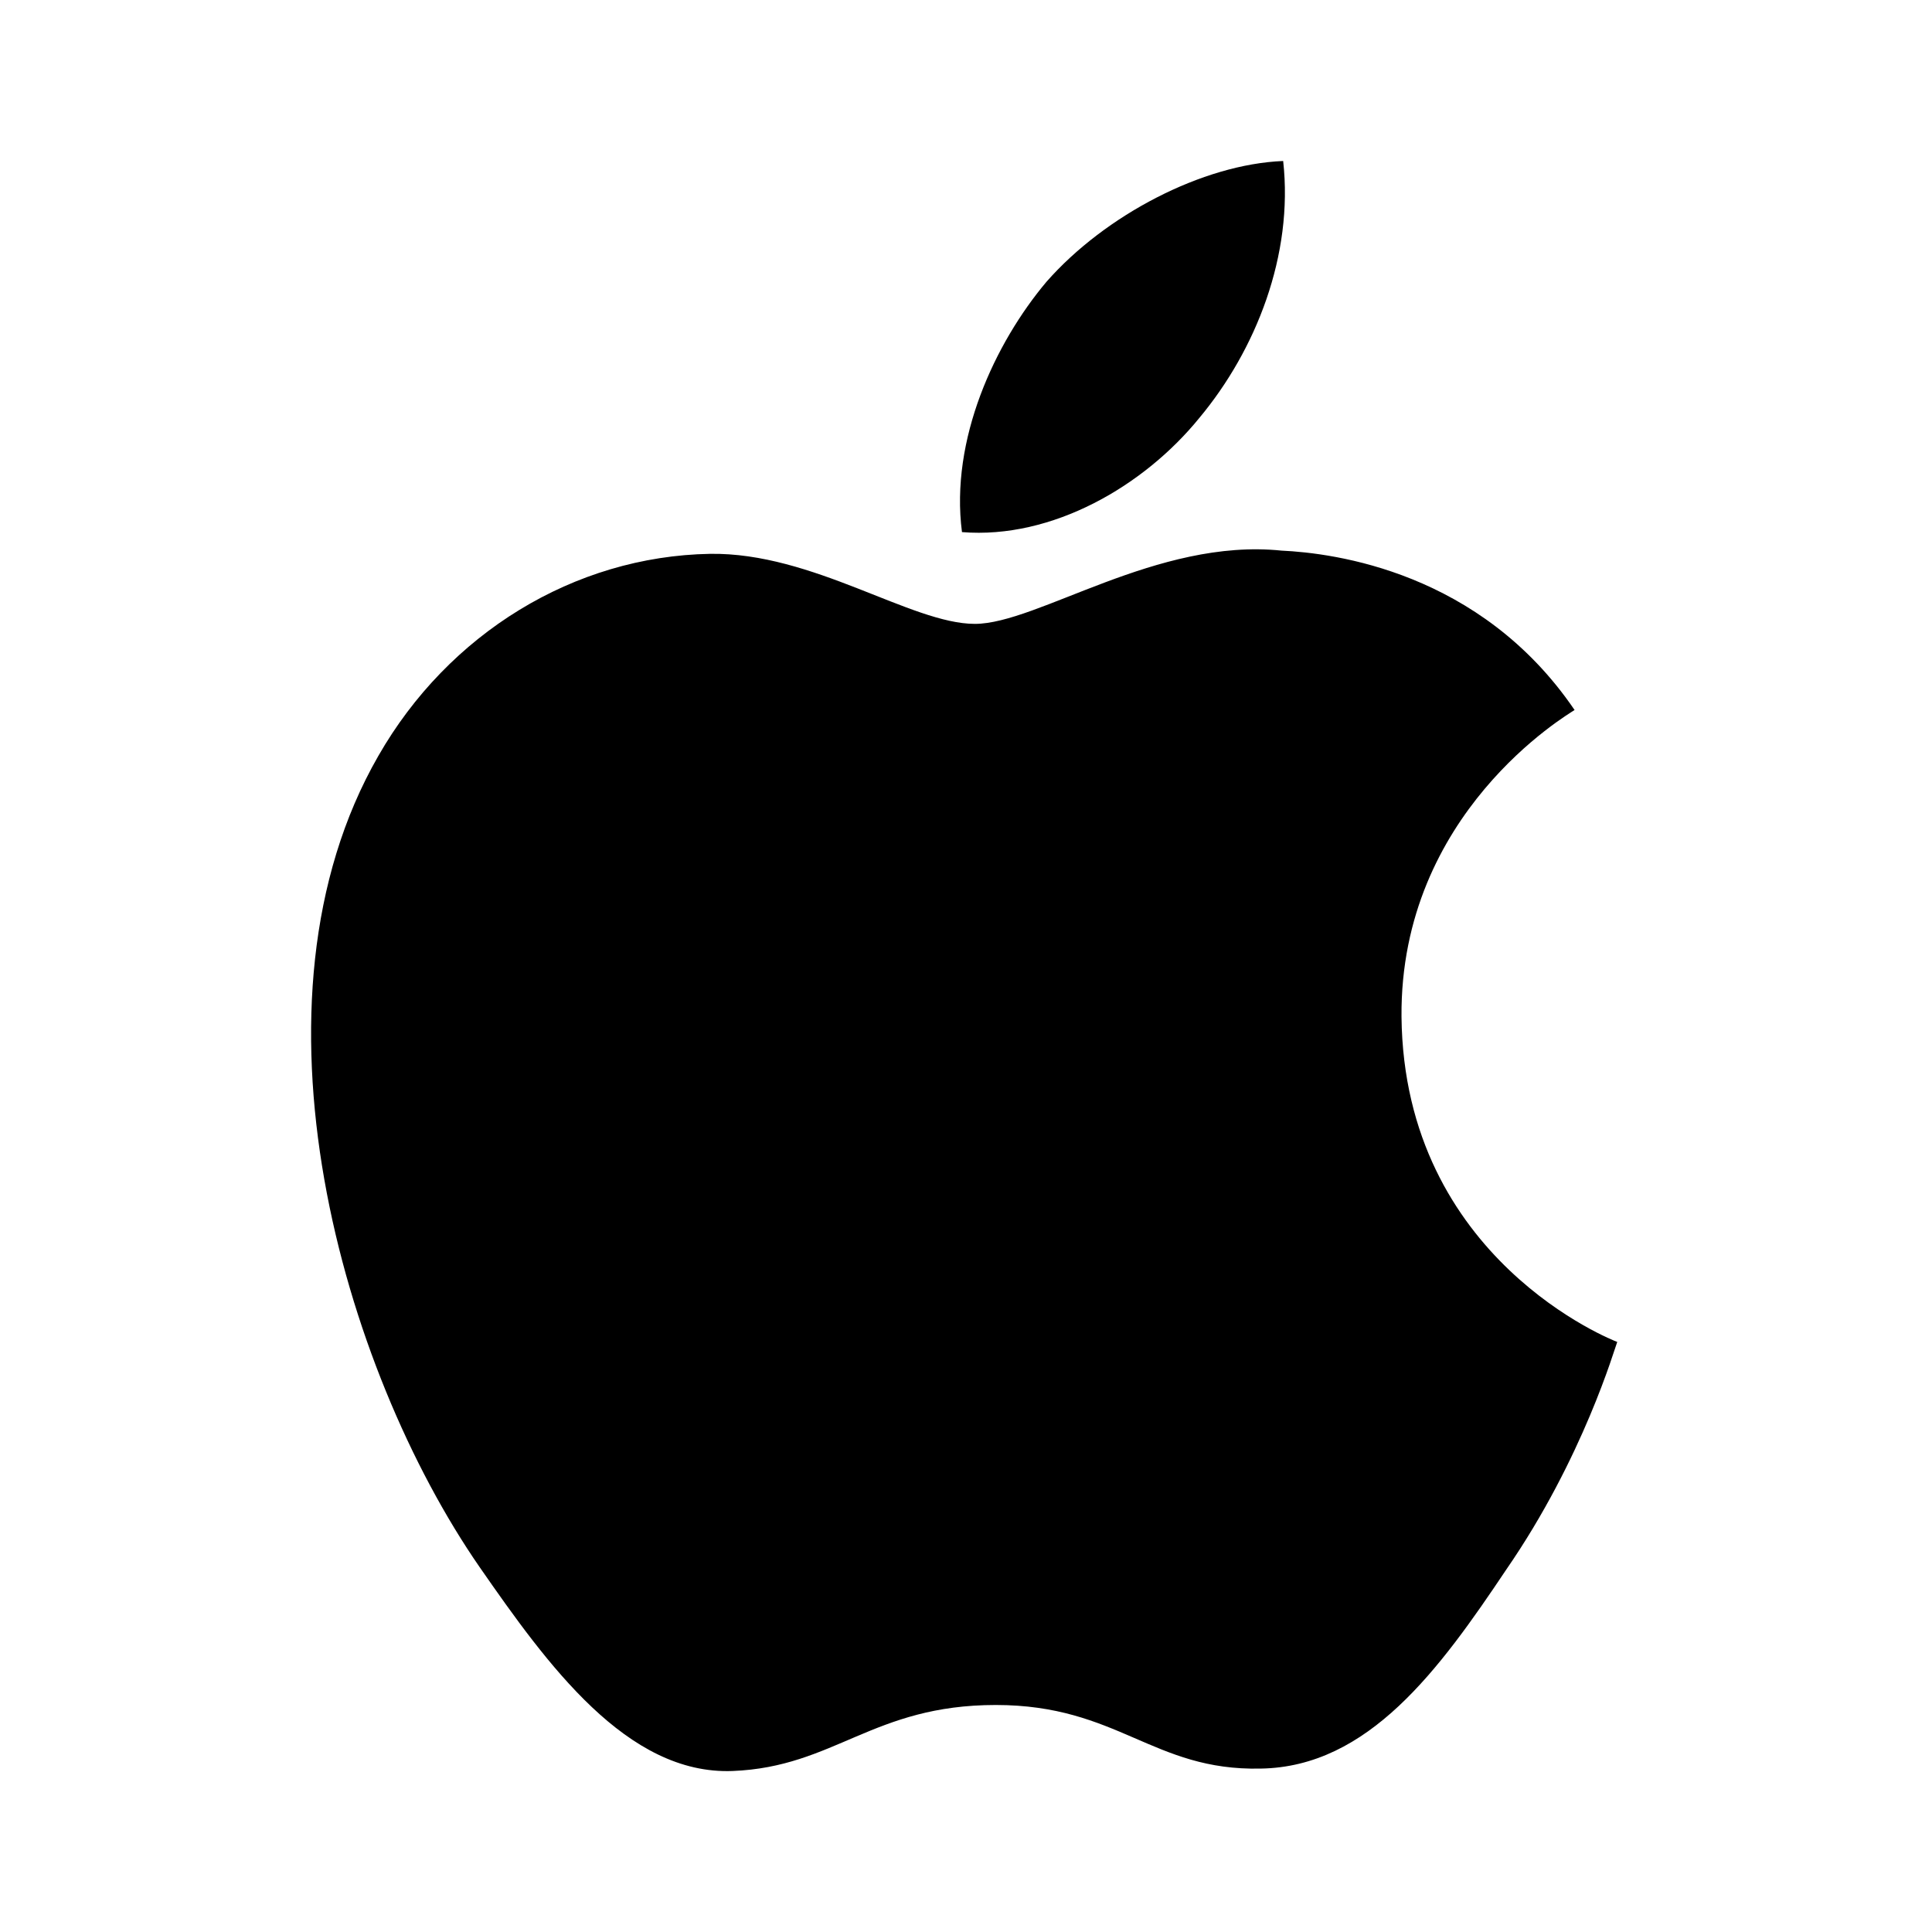
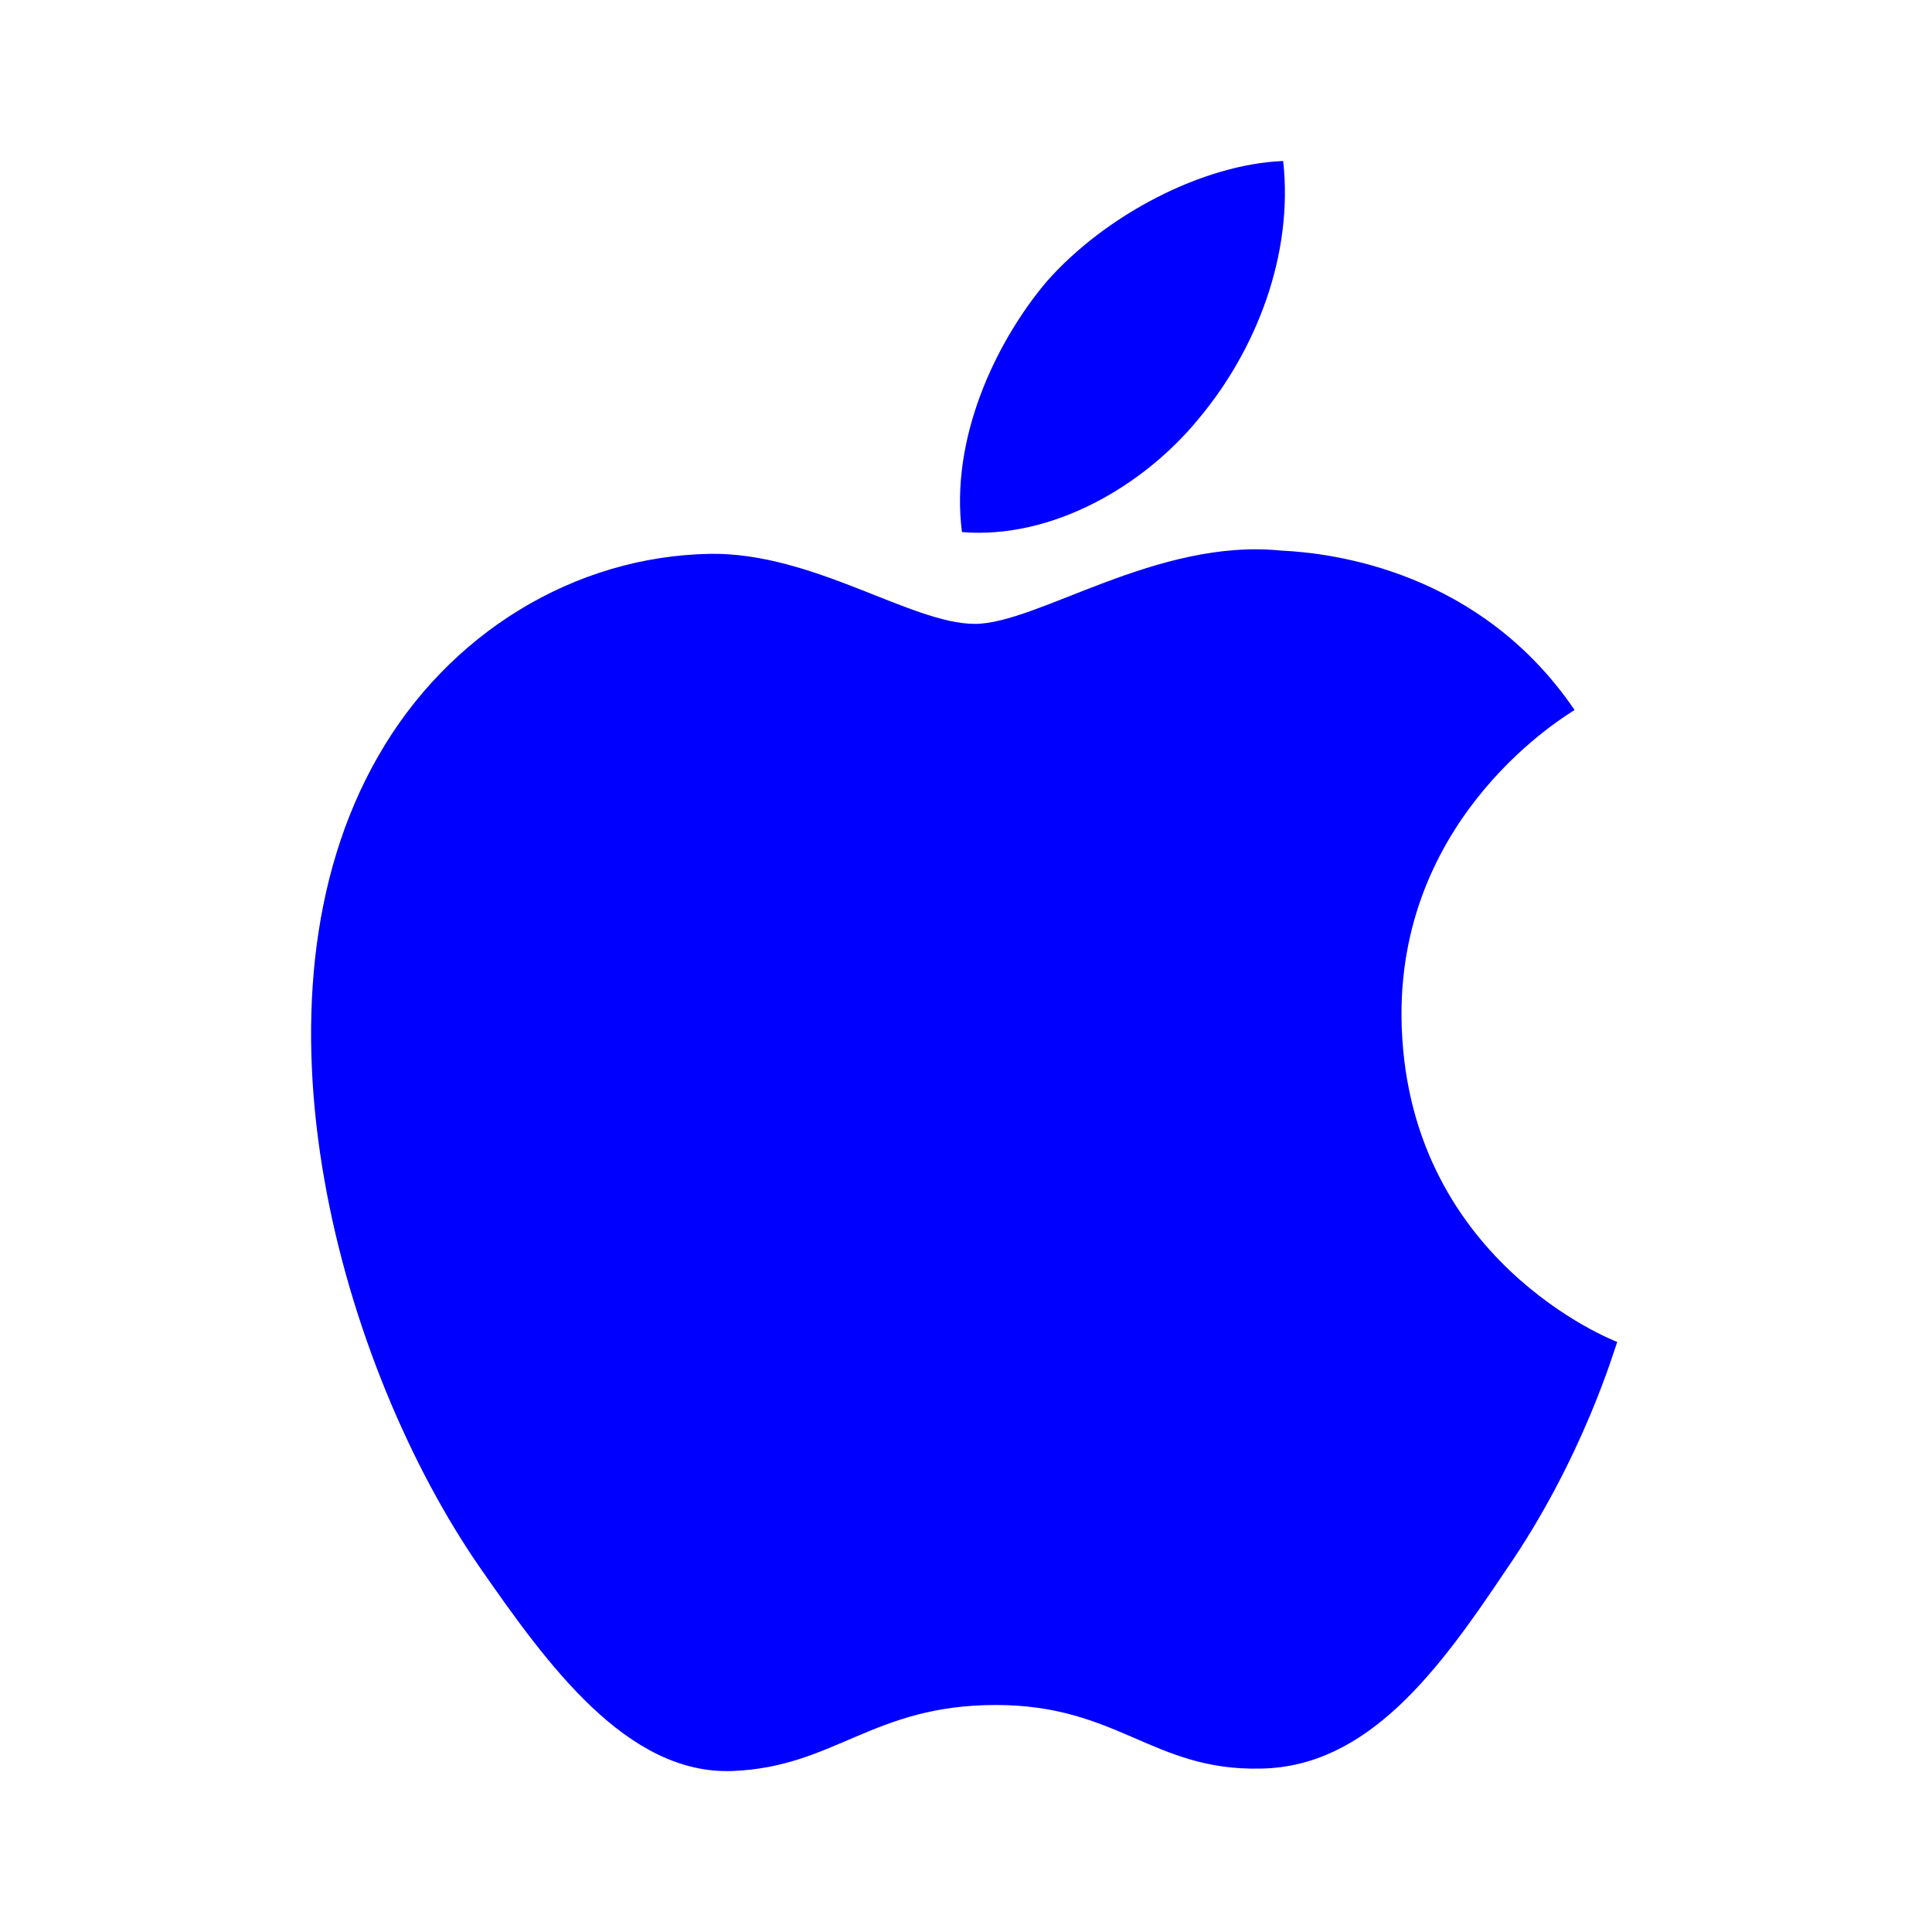
- <svg xmlns="http://www.w3.org/2000/svg" fill="#000000" width="800px" height="800px" viewBox="0 0 24 24">
+ <svg xmlns="http://www.w3.org/2000/svg" fill="#0000FF" width="800px" height="800px" viewBox="0 0 24 24">
  <path d="M18.71 19.5C17.88 20.74 17 21.95 15.66 21.97C14.32 22 13.89 21.18 12.37 21.18C10.84 21.18 10.37 21.95 9.1 22C7.79 22.05 6.8 20.68 5.96 19.47C4.25 17 2.94 12.45 4.7 9.39C5.57 7.87 7.13 6.91 8.82 6.88C10.1 6.86 11.32 7.75 12.11 7.75C12.89 7.75 14.37 6.68 15.92 6.84C16.57 6.87 18.39 7.1 19.56 8.82C19.47 8.88 17.39 10.1 17.41 12.63C17.44 15.65 20.06 16.66 20.09 16.67C20.06 16.74 19.67 18.11 18.71 19.5ZM13 3.5C13.73 2.67 14.94 2.04 15.94 2C16.07 3.17 15.6 4.35 14.9 5.19C14.21 6.04 13.07 6.7 11.95 6.61C11.8 5.46 12.36 4.26 13 3.5Z" />
</svg>
